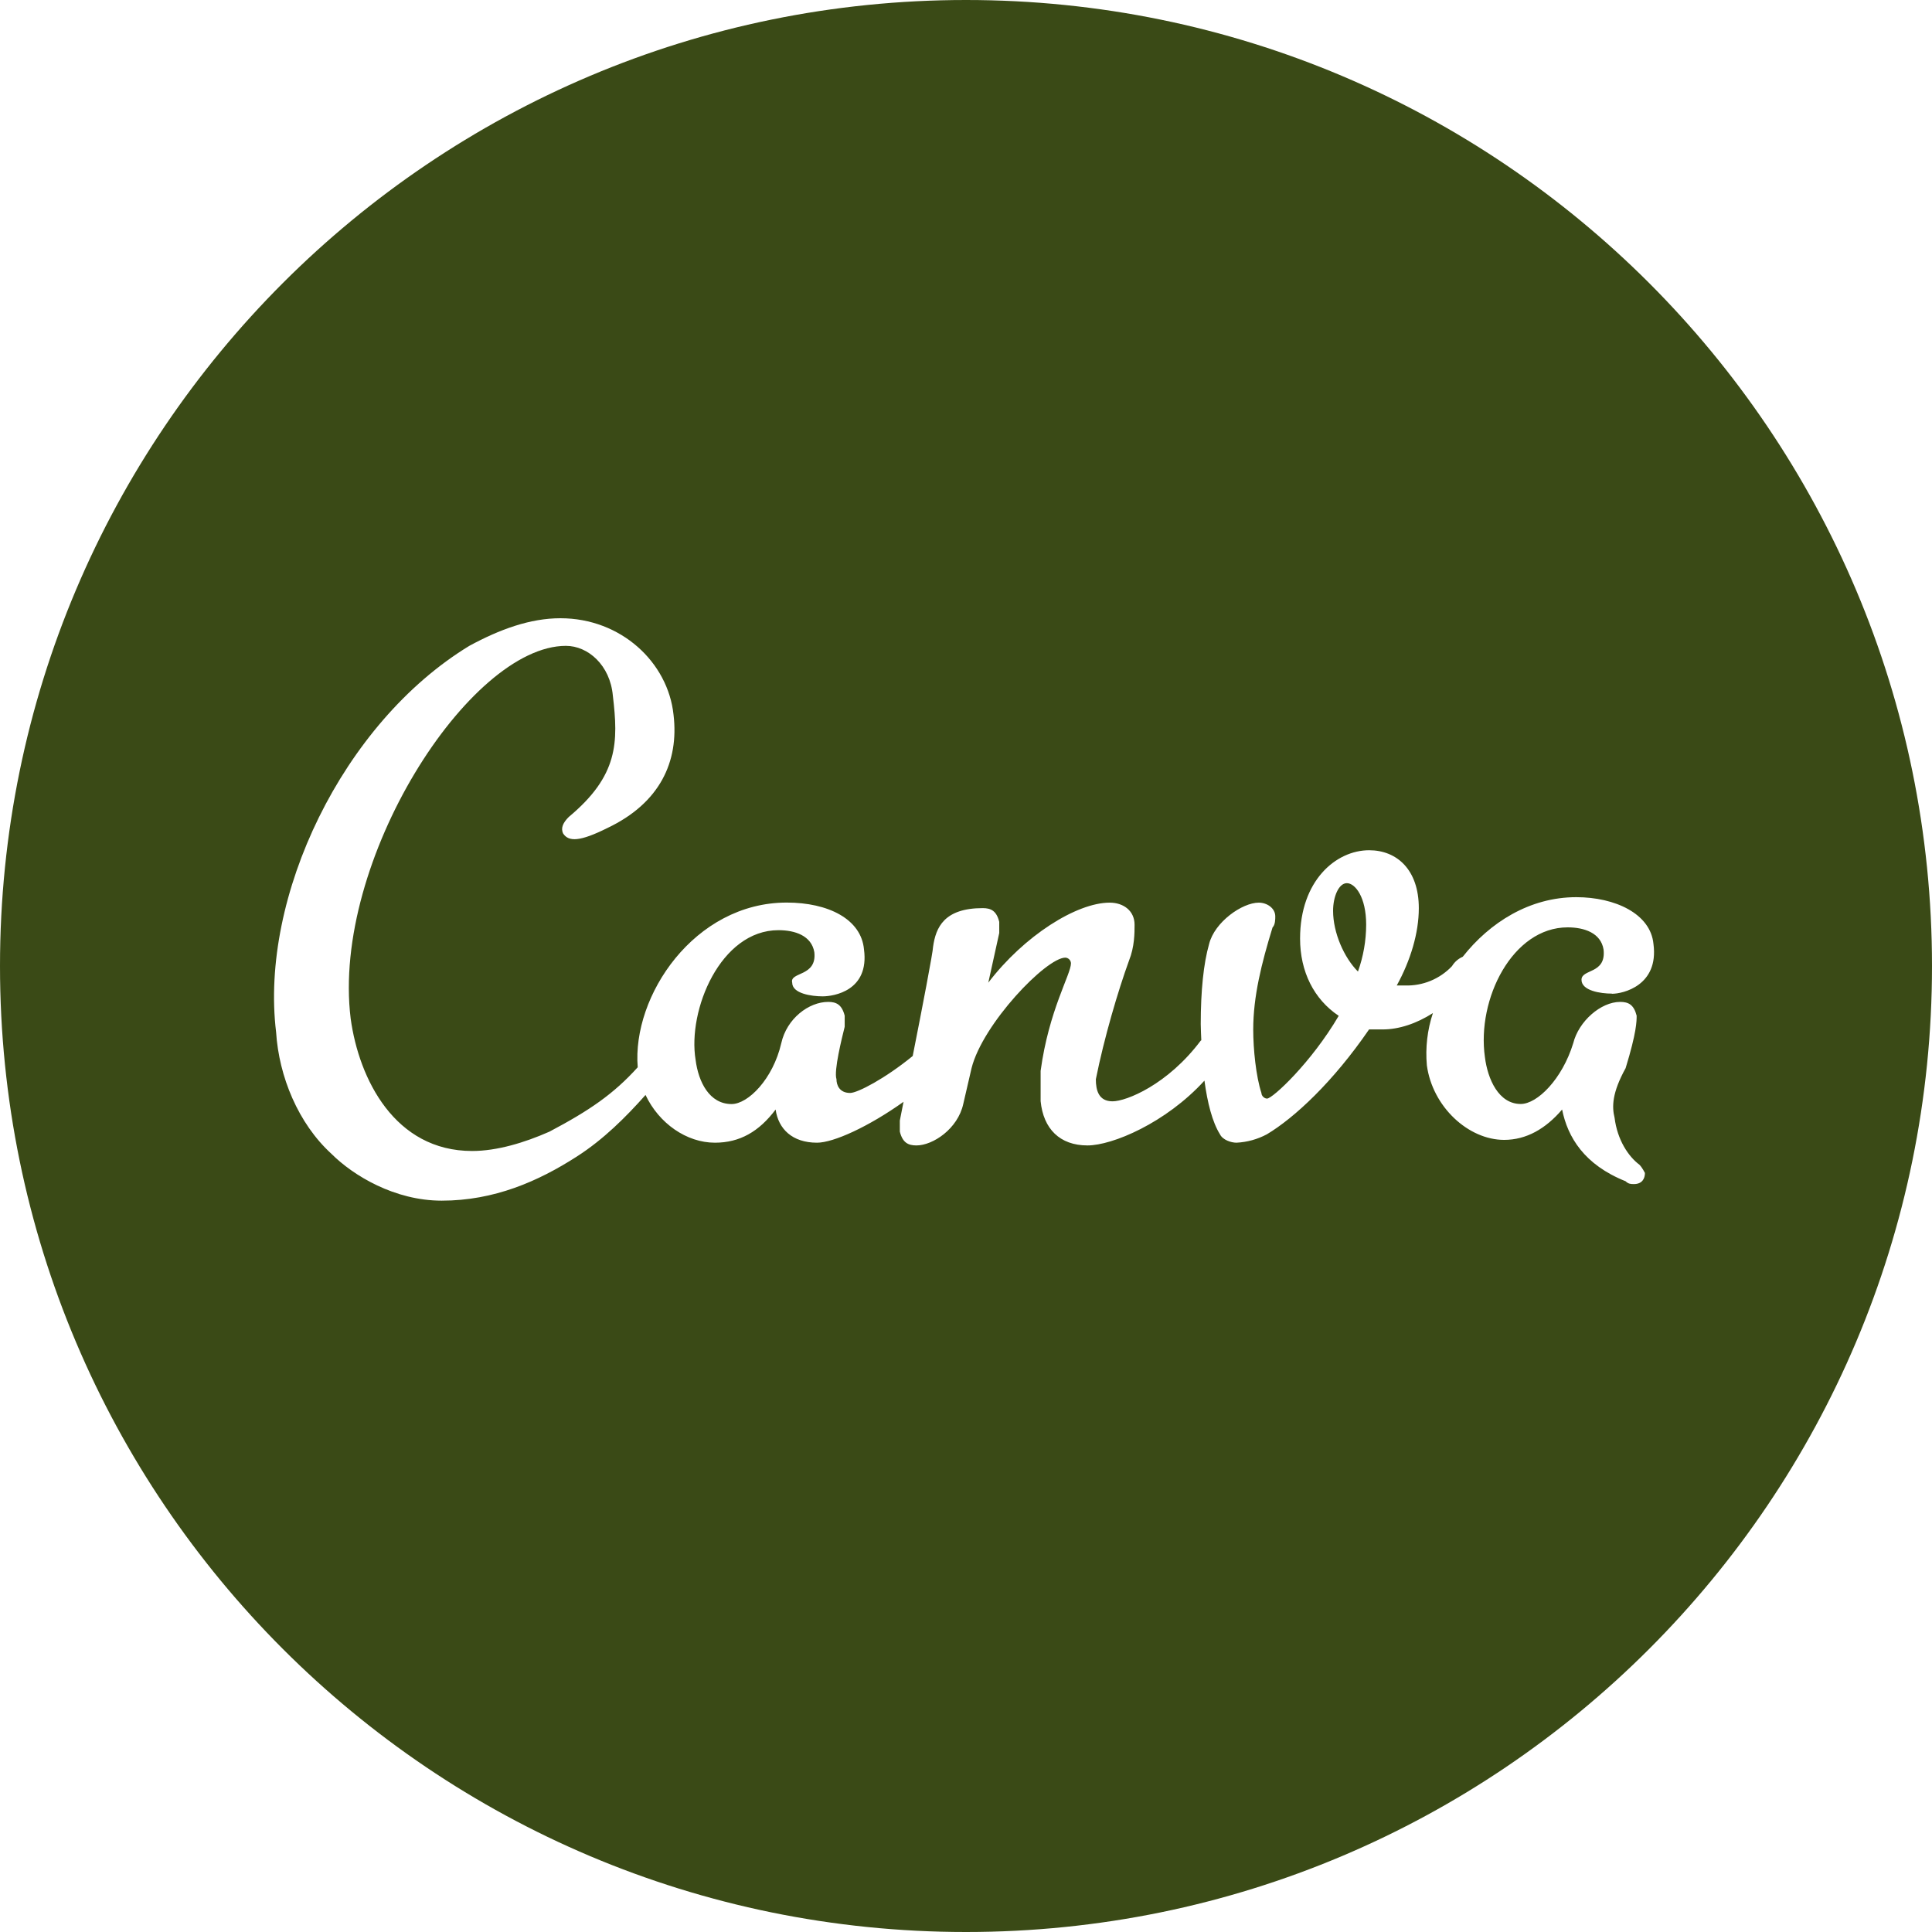
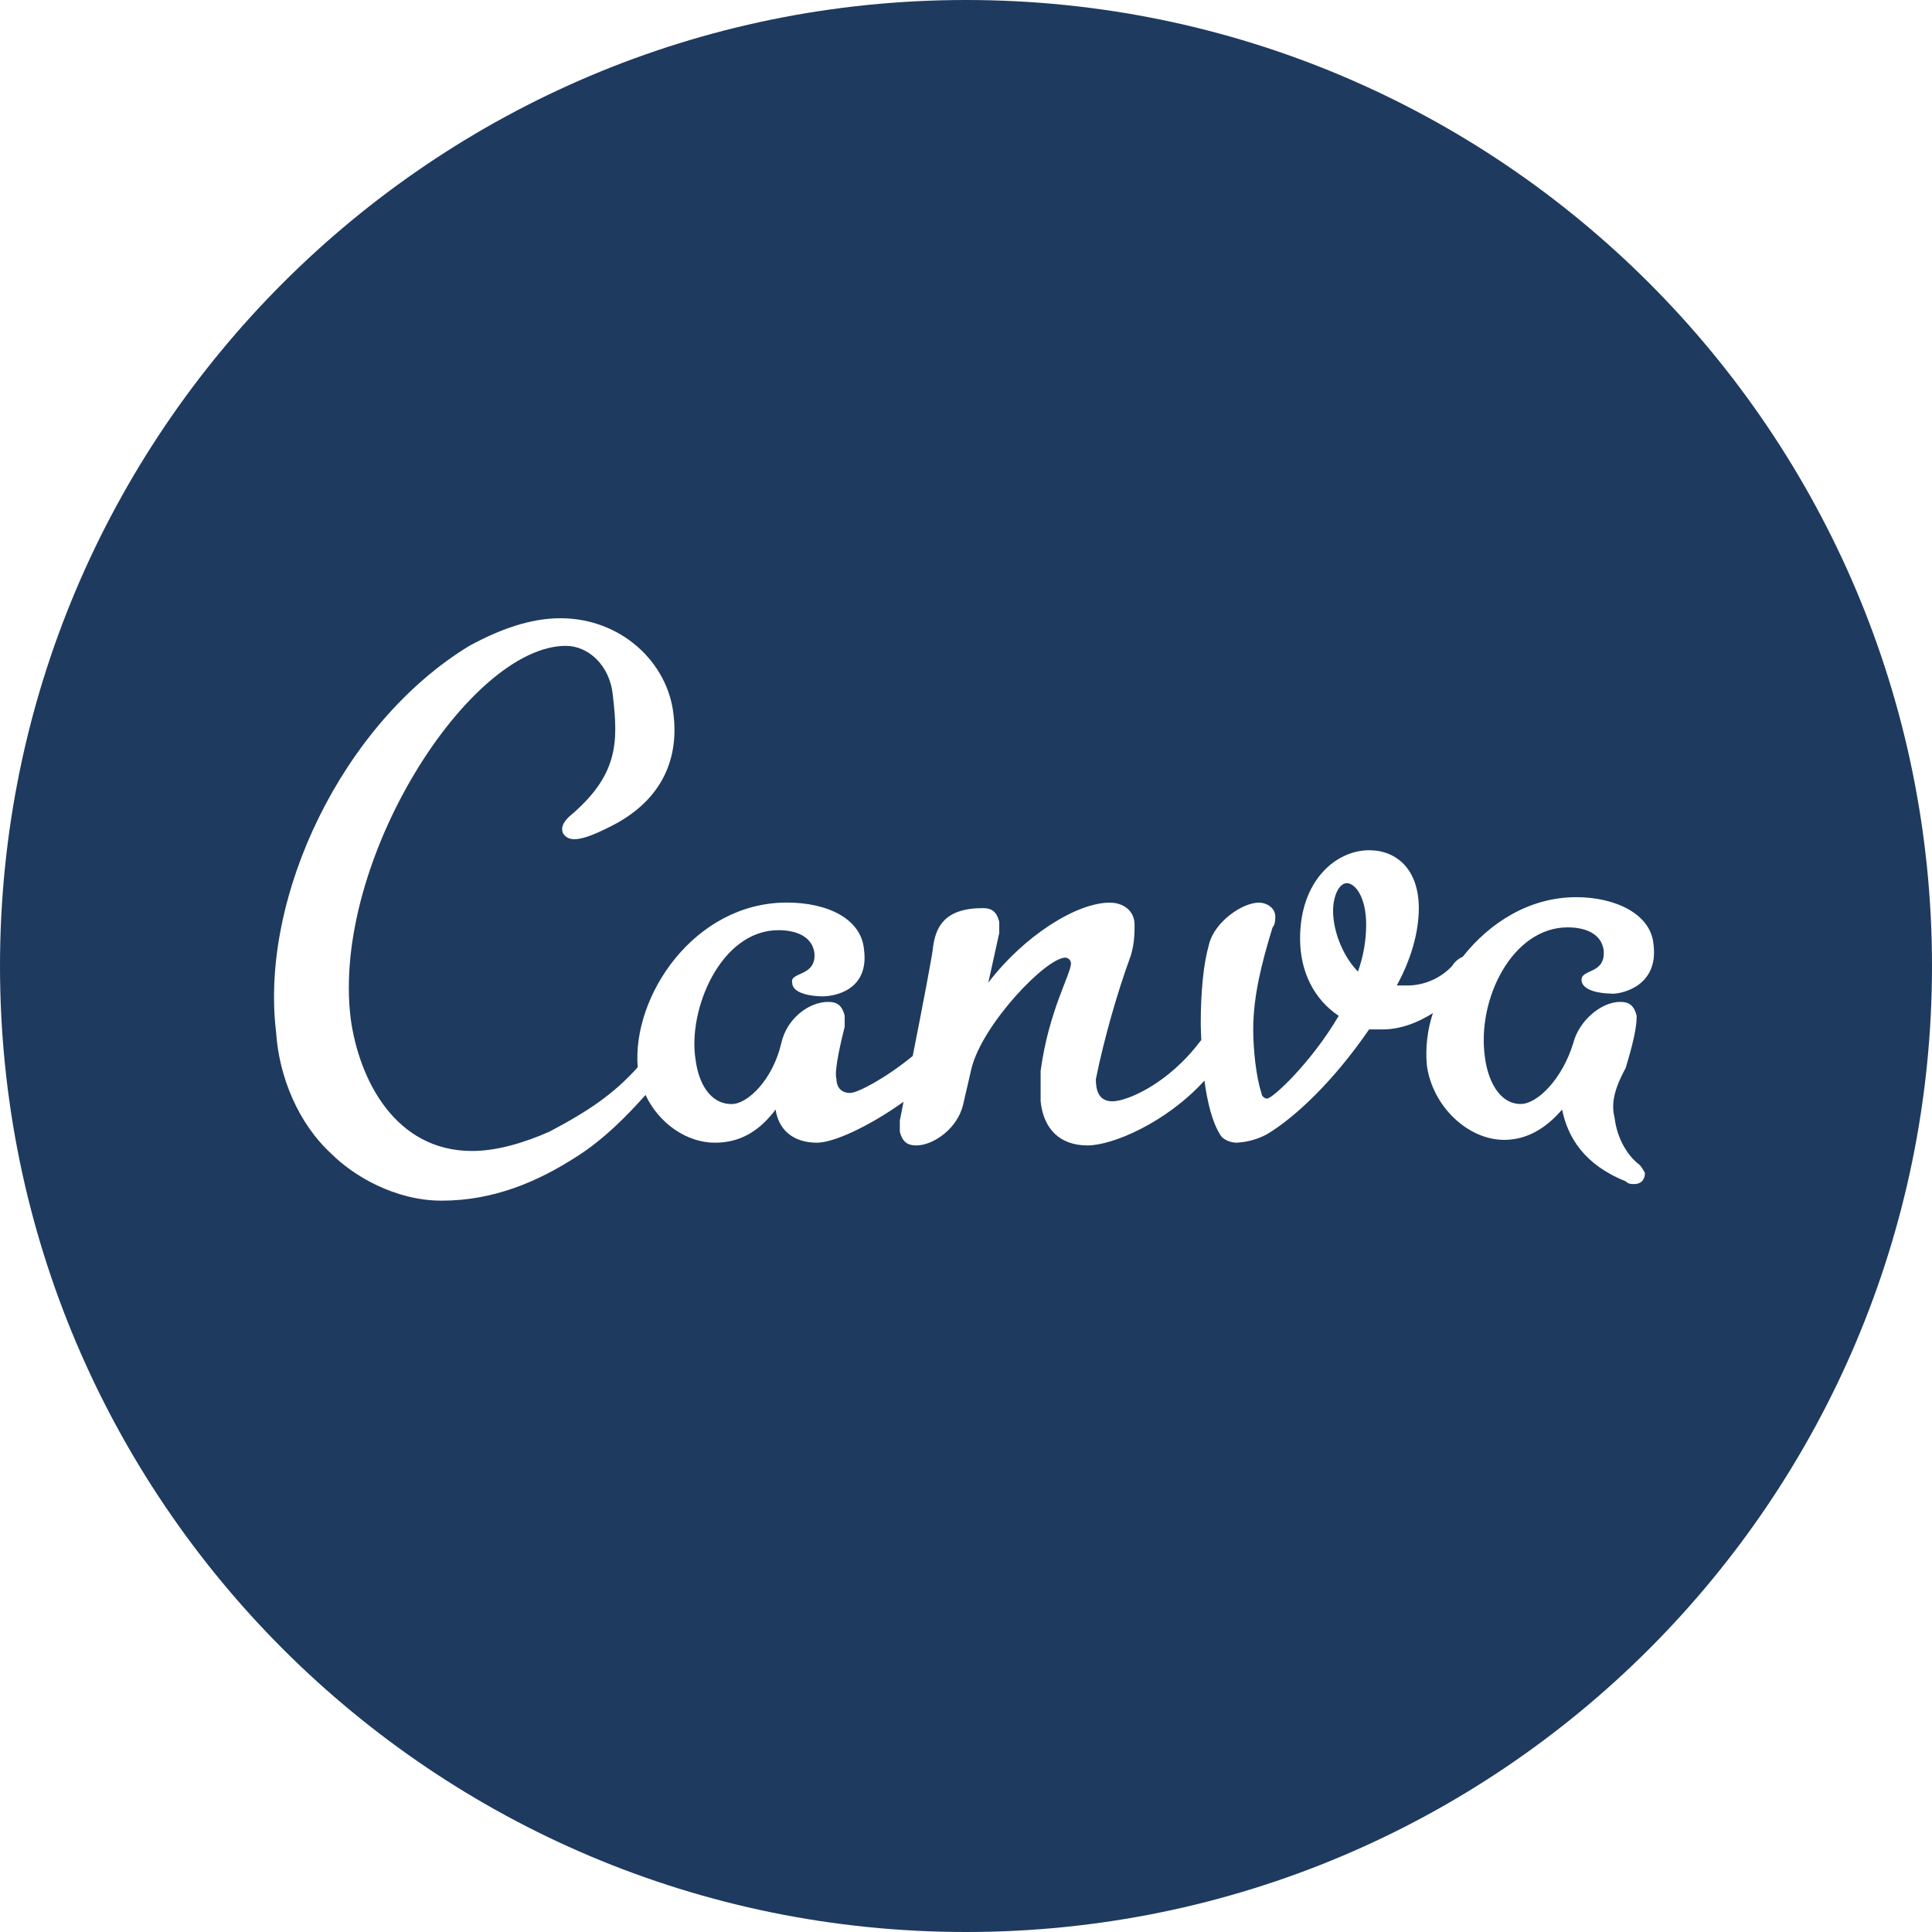
<svg xmlns="http://www.w3.org/2000/svg" role="img" viewBox="0 0 24 24">
-   <path fill="#3A4A16" d="M12 0C5.373 0 0 5.373 0 12s5.373 12 12 12 12-5.373 12-12S18.627 0 12 0zM6.962 7.68c.754 0 1.337.549 1.405 1.2.069.583-.171 1.097-.822 1.406-.343.171-.48.172-.549.069-.034-.069 0-.137.069-.206.617-.514.617-.926.548-1.508-.034-.378-.308-.618-.583-.618-1.2 0-2.914 2.674-2.674 4.629.103.754.549 1.646 1.509 1.646.308 0 .65-.103.96-.24.5-.264.799-.47 1.097-.8-.073-.885.704-2.046 1.851-2.046.515 0 .926.205.96.583.068.514-.377.582-.514.582s-.378-.034-.378-.17c-.034-.138.309-.07.275-.378-.035-.206-.24-.274-.446-.274-.72 0-1.131.994-1.029 1.611.035.275.172.549.447.549.205 0 .514-.31.617-.755.068-.308.343-.514.583-.514.102 0 .17.034.205.171v.138c-.034.137-.137.548-.102.651 0 .069.034.171.17.171.092 0 .436-.18.777-.459.117-.59.253-1.298.253-1.357.034-.24.137-.48.617-.48.103 0 .171.034.205.171v.138l-.136.617c.445-.583 1.097-.994 1.508-.994.172 0 .309.102.309.274 0 .103 0 .274-.069.446-.137.377-.309.96-.412 1.474 0 .137.035.274.207.274.171 0 .685-.206 1.096-.754l.007-.004c-.002-.068-.007-.134-.007-.202 0-.411.035-.754.104-.994.068-.274.411-.514.617-.514.103 0 .205.069.205.171 0 .035 0 .103-.034.137-.137.446-.24.857-.24 1.269 0 .24.034.582.102.788 0 .034.035.069.07.069.068 0 .548-.445.89-1.028-.308-.206-.48-.549-.48-.96 0-.72.446-1.097.858-1.097.343 0 .617.24.617.72 0 .308-.103.65-.274.96h.102a.77.77 0 0 0 .584-.24.293.293 0 0 1 .134-.117c.335-.425.83-.74 1.41-.74.48 0 .924.205.959.582.068.515-.378.618-.515.618l-.002-.002c-.138 0-.377-.035-.377-.172 0-.137.309-.068.274-.376-.034-.206-.24-.275-.446-.275-.686 0-1.13.891-1.028 1.611.034.275.171.583.445.583.206 0 .515-.308.652-.754.068-.274.343-.514.583-.514.103 0 .17.034.205.171 0 .069 0 .206-.137.652-.17.308-.171.48-.137.617.034.274.171.48.309.583.034.034.068.102.068.102 0 .069-.034.138-.137.138-.034 0-.068 0-.103-.035-.514-.205-.72-.548-.789-.891-.205.24-.445.377-.72.377-.445 0-.89-.411-.96-.926a1.609 1.609 0 0 1 .075-.649c-.203.13-.422.203-.623.203h-.17c-.447.652-.927 1.098-1.27 1.303a.896.896 0 0 1-.377.104c-.068 0-.171-.035-.205-.104-.095-.152-.156-.392-.193-.667-.481.527-1.145.805-1.453.805-.343 0-.548-.206-.582-.55v-.376c.102-.754.377-1.2.377-1.337a.074.074 0 0 0-.069-.07c-.24 0-1.028.824-1.166 1.373l-.103.445c-.068.309-.377.515-.582.515-.103 0-.172-.035-.206-.172v-.137l.046-.233c-.435.31-.87.508-1.075.508-.308 0-.48-.172-.514-.412-.206.274-.445.412-.754.412-.352 0-.696-.24-.862-.593-.244.275-.523.553-.852.764-.48.309-1.028.549-1.68.549-.582 0-1.097-.309-1.371-.583-.412-.377-.651-.96-.686-1.509-.205-1.68.823-3.84 2.4-4.8.378-.205.755-.343 1.132-.343zm9.77 3.291c-.104 0-.172.172-.172.343 0 .274.137.583.309.755a1.74 1.74 0 0 0 .102-.583c0-.343-.137-.515-.24-.515z" />
+   <path fill="#1E3A5F" d="M12 0C5.373 0 0 5.373 0 12s5.373 12 12 12 12-5.373 12-12S18.627 0 12 0zM6.962 7.68c.754 0 1.337.549 1.405 1.2.069.583-.171 1.097-.822 1.406-.343.171-.48.172-.549.069-.034-.069 0-.137.069-.206.617-.514.617-.926.548-1.508-.034-.378-.308-.618-.583-.618-1.2 0-2.914 2.674-2.674 4.629.103.754.549 1.646 1.509 1.646.308 0 .65-.103.96-.24.5-.264.799-.47 1.097-.8-.073-.885.704-2.046 1.851-2.046.515 0 .926.205.96.583.068.514-.377.582-.514.582s-.378-.034-.378-.17c-.034-.138.309-.07.275-.378-.035-.206-.24-.274-.446-.274-.72 0-1.131.994-1.029 1.611.035.275.172.549.447.549.205 0 .514-.31.617-.755.068-.308.343-.514.583-.514.102 0 .17.034.205.171v.138c-.034.137-.137.548-.102.651 0 .069.034.171.17.171.092 0 .436-.18.777-.459.117-.59.253-1.298.253-1.357.034-.24.137-.48.617-.48.103 0 .171.034.205.171v.138l-.136.617c.445-.583 1.097-.994 1.508-.994.172 0 .309.102.309.274 0 .103 0 .274-.069.446-.137.377-.309.96-.412 1.474 0 .137.035.274.207.274.171 0 .685-.206 1.096-.754l.007-.004c-.002-.068-.007-.134-.007-.202 0-.411.035-.754.104-.994.068-.274.411-.514.617-.514.103 0 .205.069.205.171 0 .035 0 .103-.034.137-.137.446-.24.857-.24 1.269 0 .24.034.582.102.788 0 .034.035.069.07.069.068 0 .548-.445.89-1.028-.308-.206-.48-.549-.48-.96 0-.72.446-1.097.858-1.097.343 0 .617.24.617.72 0 .308-.103.65-.274.96h.102a.77.77 0 0 0 .584-.24.293.293 0 0 1 .134-.117c.335-.425.83-.74 1.41-.74.48 0 .924.205.959.582.068.515-.378.618-.515.618l-.002-.002c-.138 0-.377-.035-.377-.172 0-.137.309-.068.274-.376-.034-.206-.24-.275-.446-.275-.686 0-1.13.891-1.028 1.611.034.275.171.583.445.583.206 0 .515-.308.652-.754.068-.274.343-.514.583-.514.103 0 .17.034.205.171 0 .069 0 .206-.137.652-.17.308-.171.48-.137.617.034.274.171.48.309.583.034.034.068.102.068.102 0 .069-.034.138-.137.138-.034 0-.068 0-.103-.035-.514-.205-.72-.548-.789-.891-.205.24-.445.377-.72.377-.445 0-.89-.411-.96-.926a1.609 1.609 0 0 1 .075-.649c-.203.13-.422.203-.623.203h-.17c-.447.652-.927 1.098-1.27 1.303a.896.896 0 0 1-.377.104c-.068 0-.171-.035-.205-.104-.095-.152-.156-.392-.193-.667-.481.527-1.145.805-1.453.805-.343 0-.548-.206-.582-.55v-.376c.102-.754.377-1.2.377-1.337a.074.074 0 0 0-.069-.07c-.24 0-1.028.824-1.166 1.373l-.103.445c-.068.309-.377.515-.582.515-.103 0-.172-.035-.206-.172v-.137l.046-.233c-.435.31-.87.508-1.075.508-.308 0-.48-.172-.514-.412-.206.274-.445.412-.754.412-.352 0-.696-.24-.862-.593-.244.275-.523.553-.852.764-.48.309-1.028.549-1.68.549-.582 0-1.097-.309-1.371-.583-.412-.377-.651-.96-.686-1.509-.205-1.68.823-3.84 2.4-4.8.378-.205.755-.343 1.132-.343zm9.77 3.291c-.104 0-.172.172-.172.343 0 .274.137.583.309.755a1.74 1.74 0 0 0 .102-.583c0-.343-.137-.515-.24-.515z" />
</svg>
